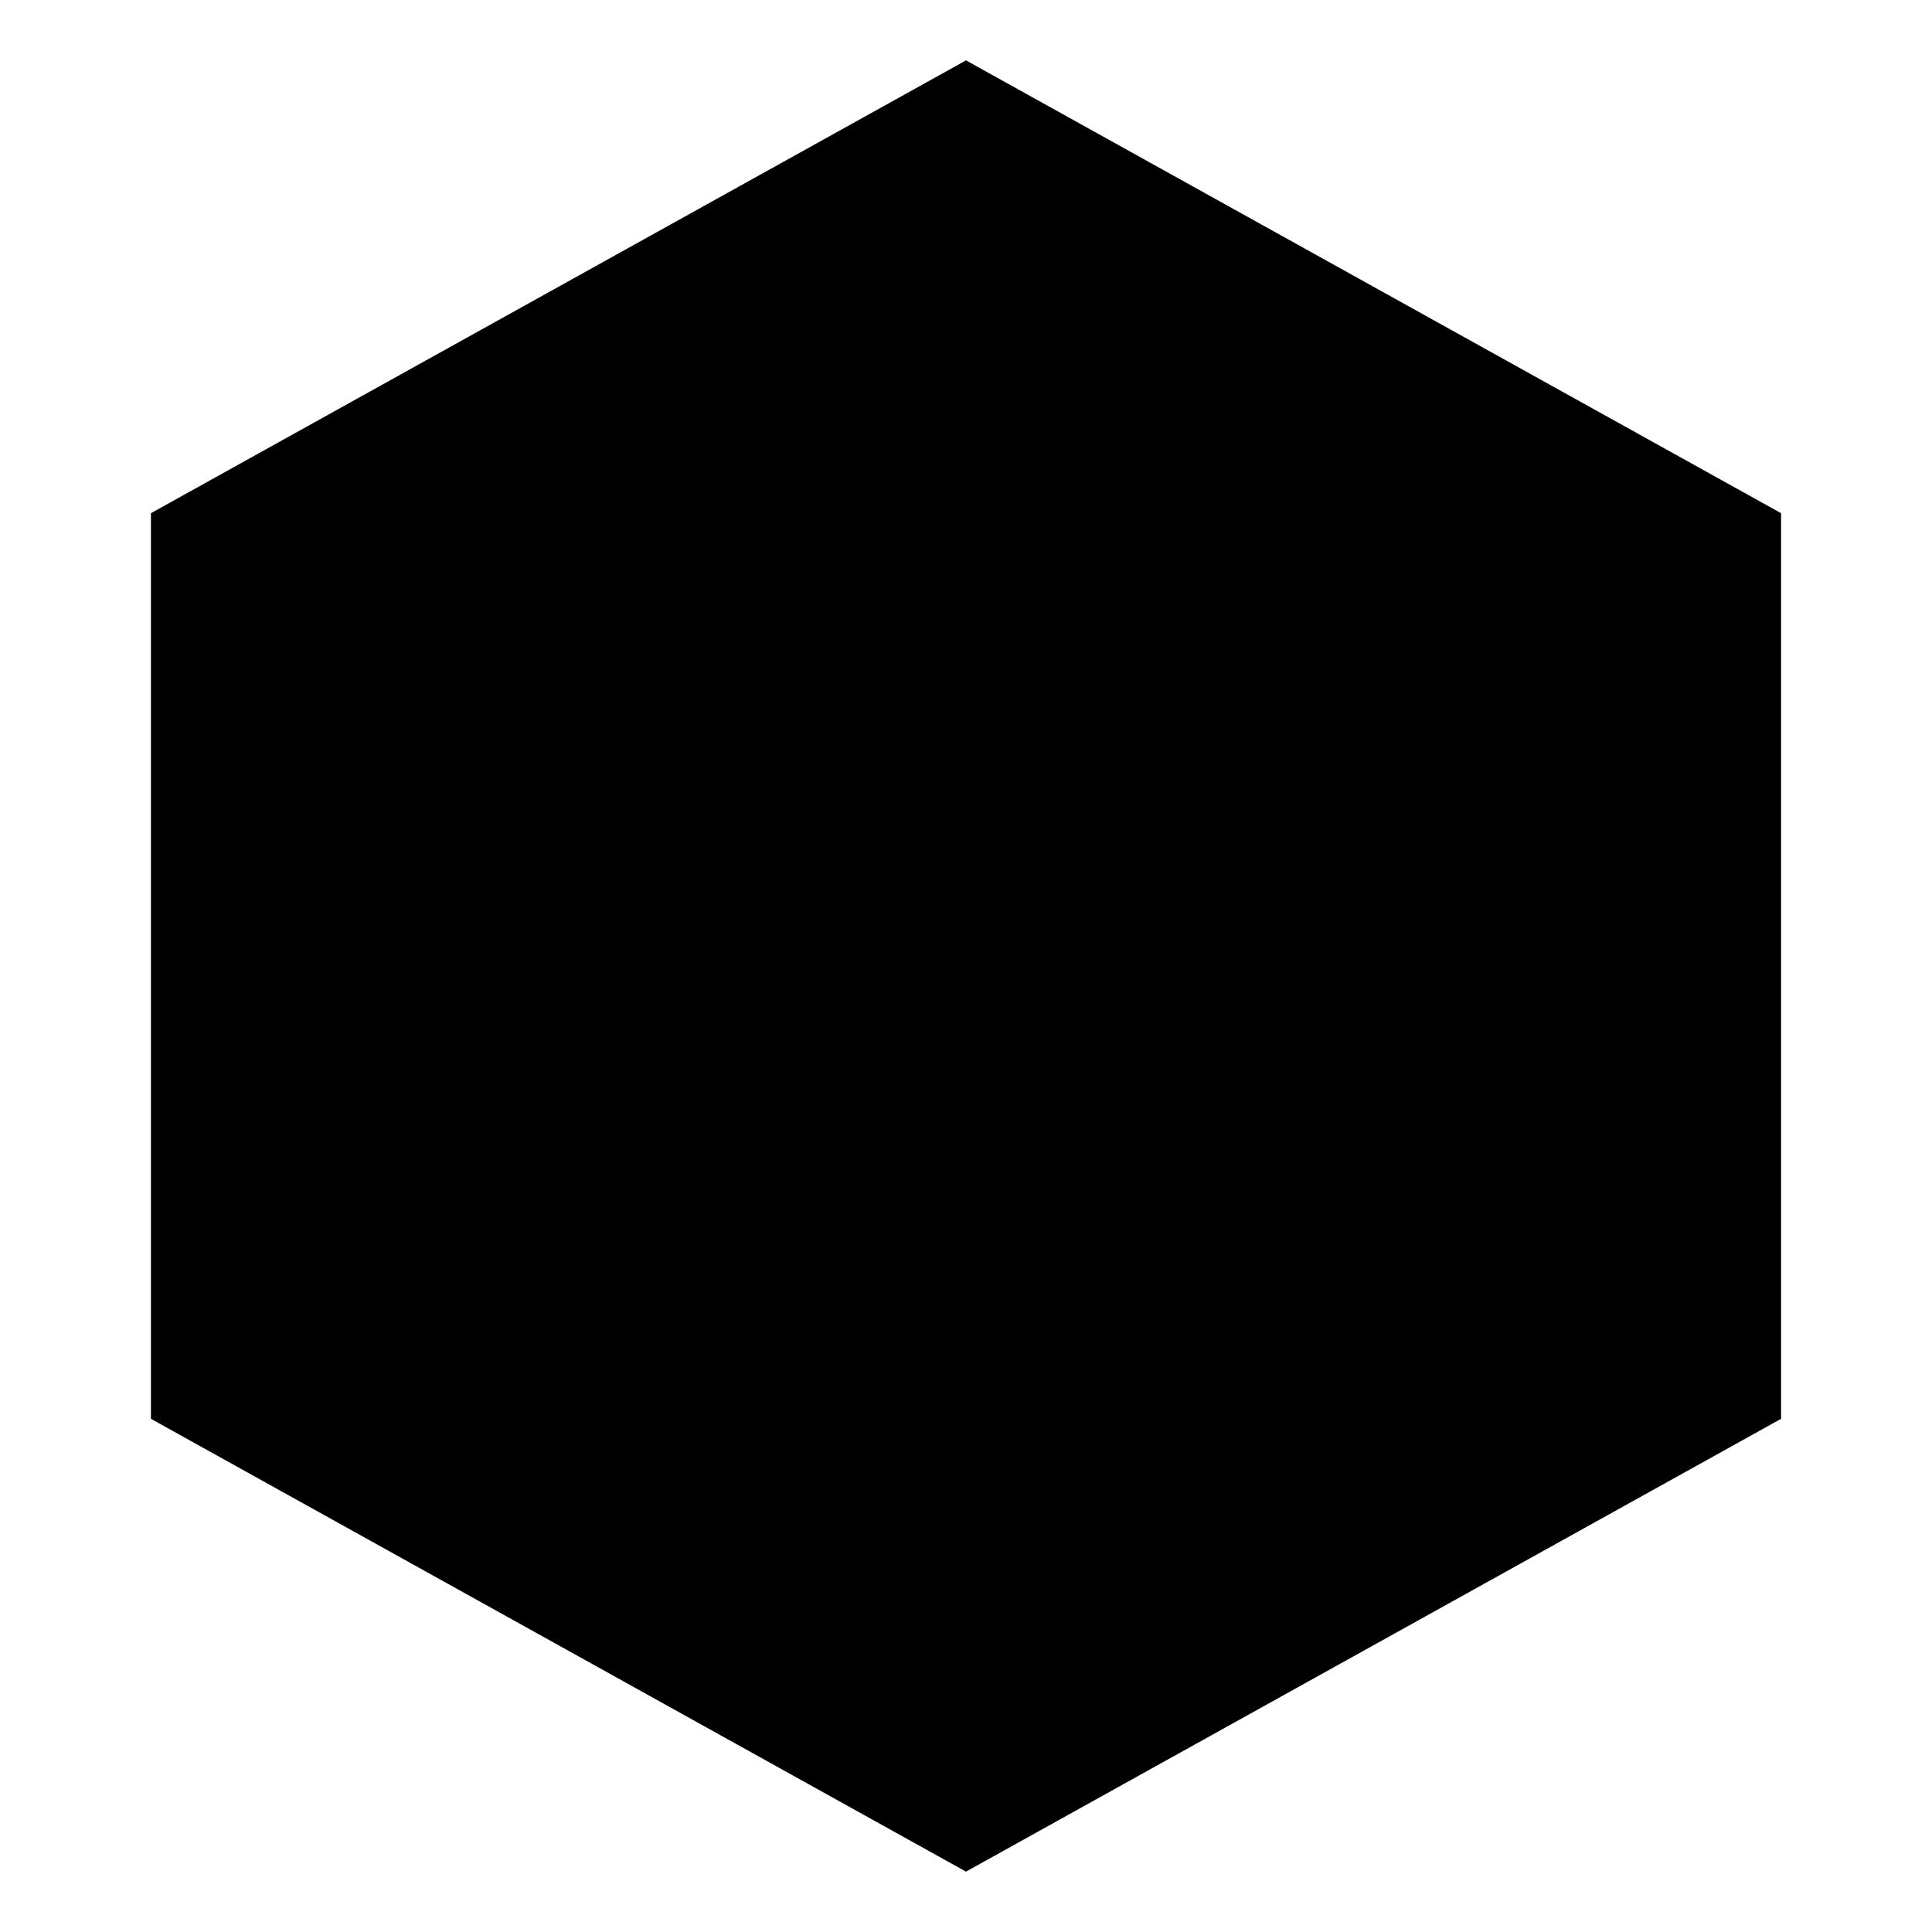
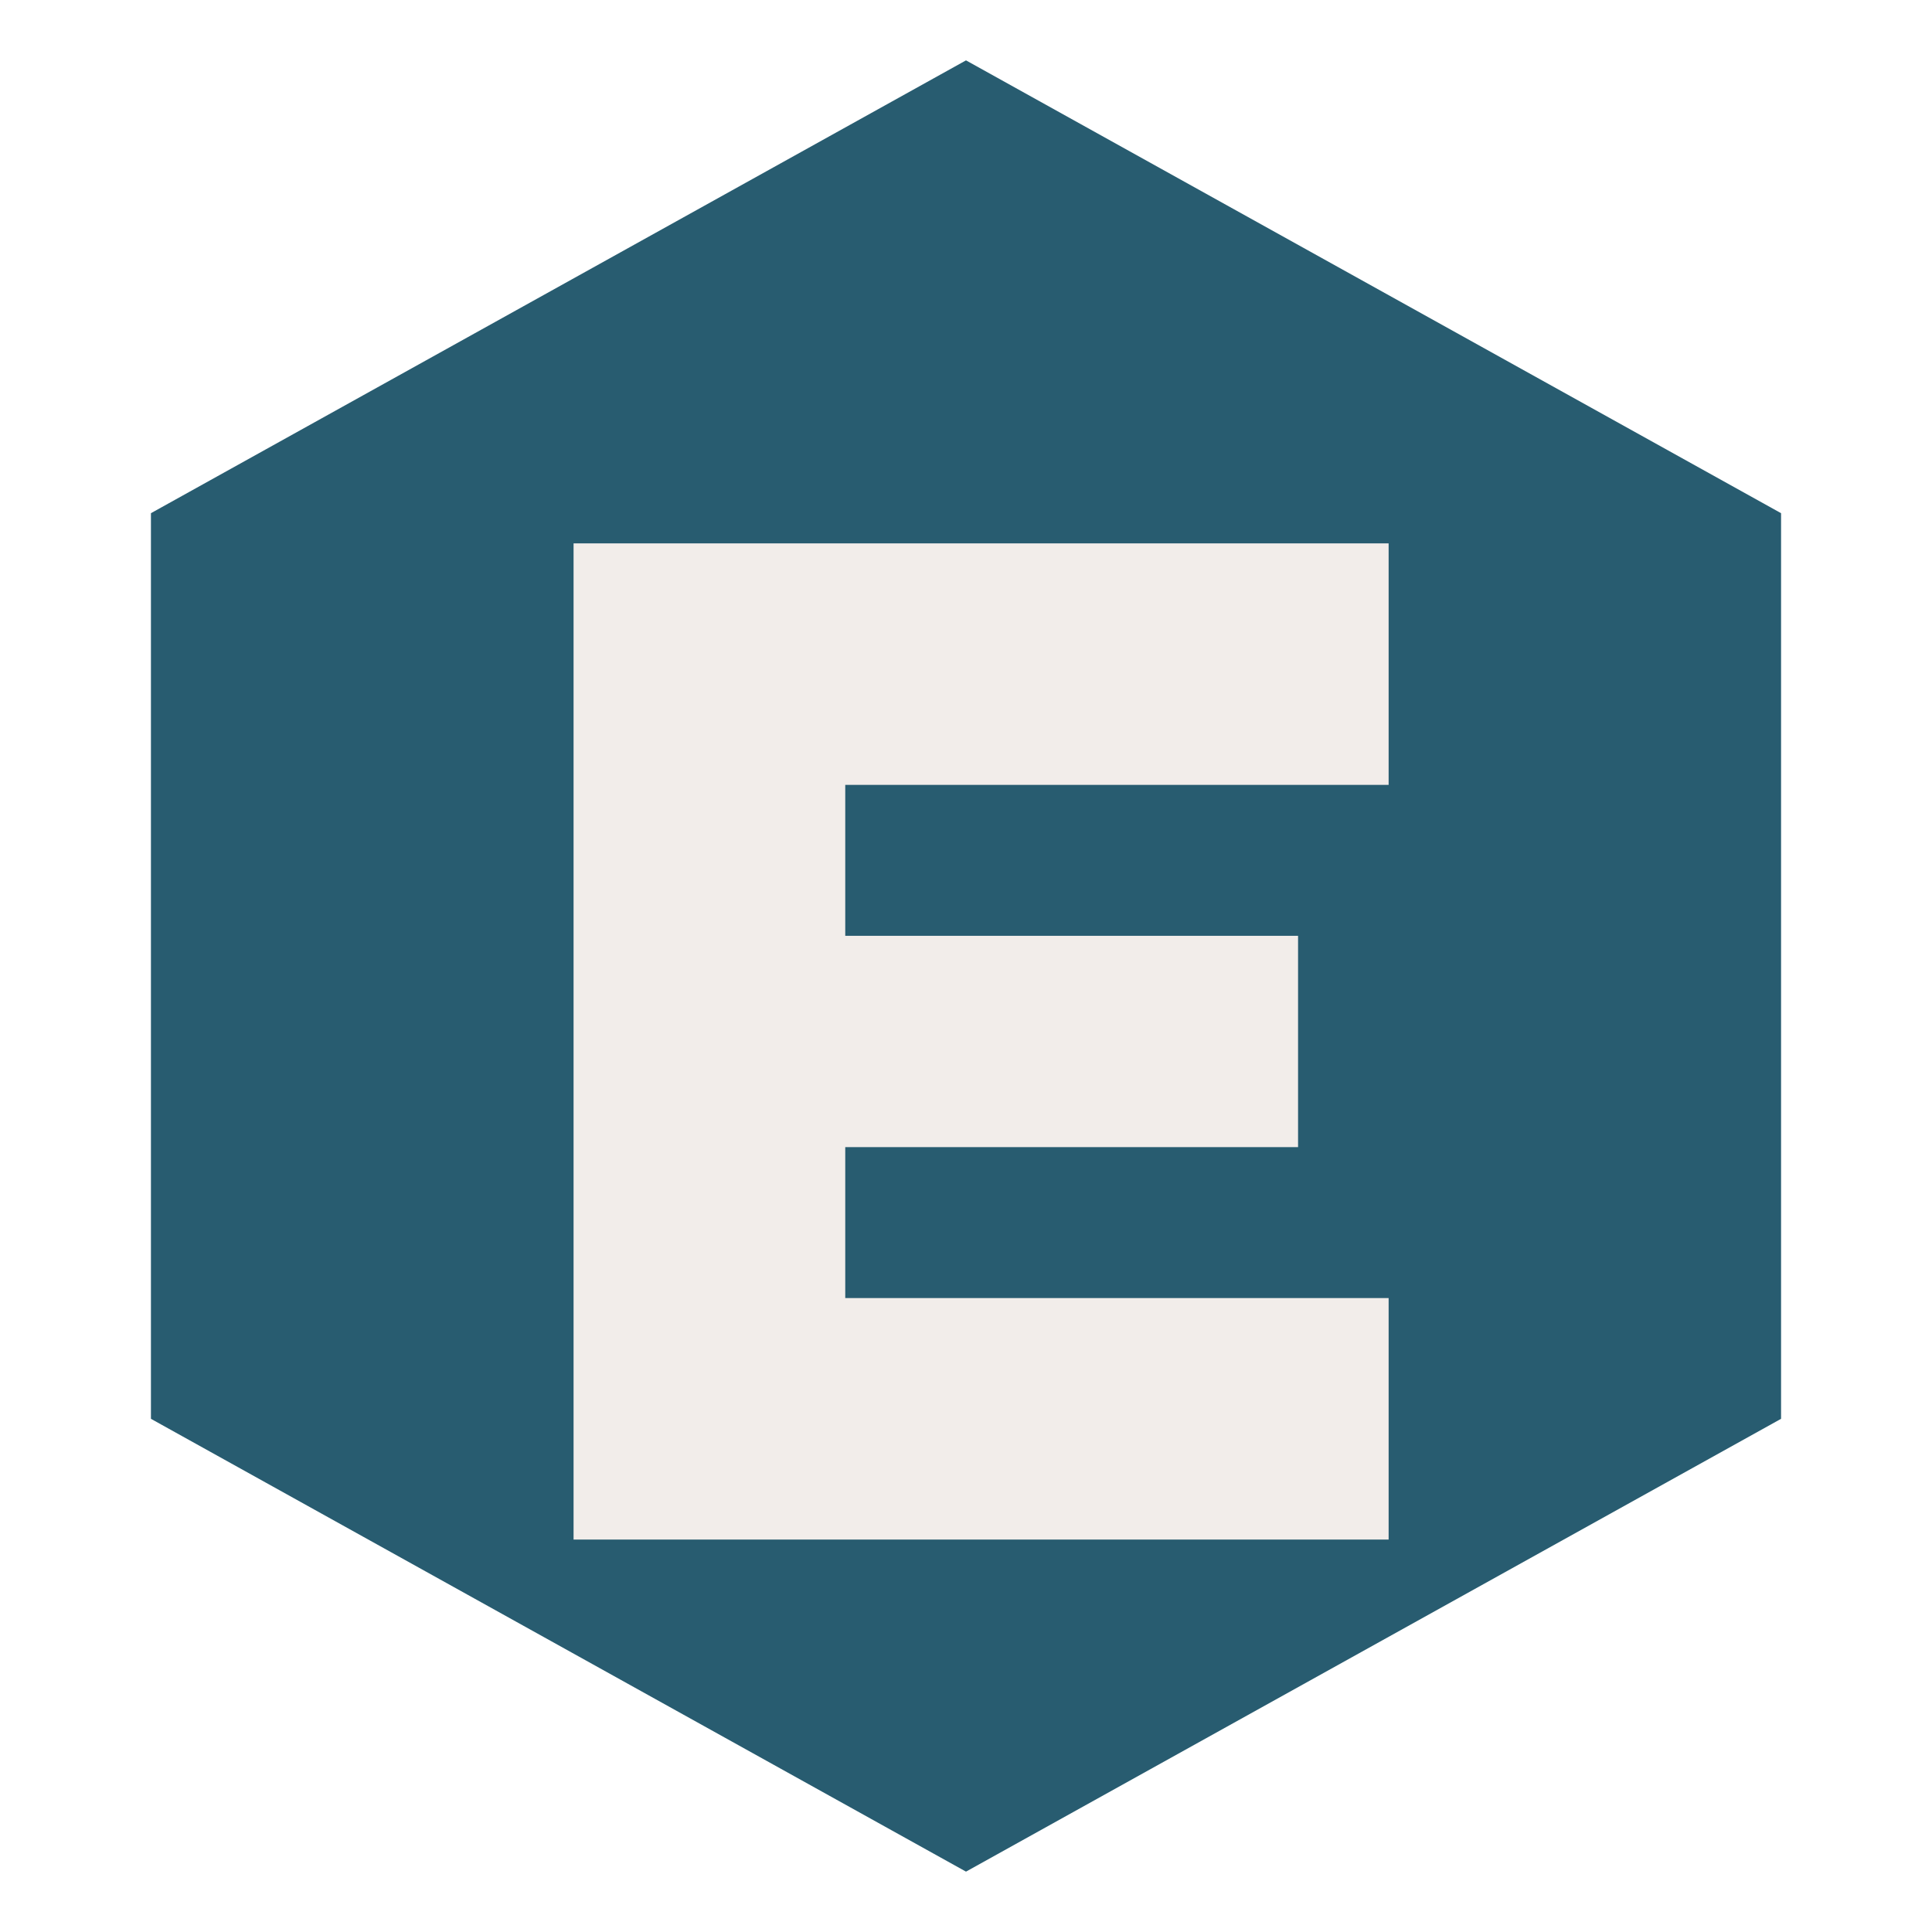
<svg xmlns="http://www.w3.org/2000/svg" viewBox="0 0 64 64">
-   <path fill="oklch(0.56 0.15 70)" d="m32 2 27 15v30L32 62 5 47V17L32 2Z" />
-   <path fill="oklch(1 0 0)" d="M19 18h27v8H28v5h15v7H28v5h18v8H19V18Z" />
+   <path fill="#285C70" d="m32 2 27 15v30L32 62 5 47V17L32 2Z" />
+   <path fill="#F2EDEA" d="M19 18h27v8H28v5h15v7H28v5h18v8H19V18Z" />
</svg>
